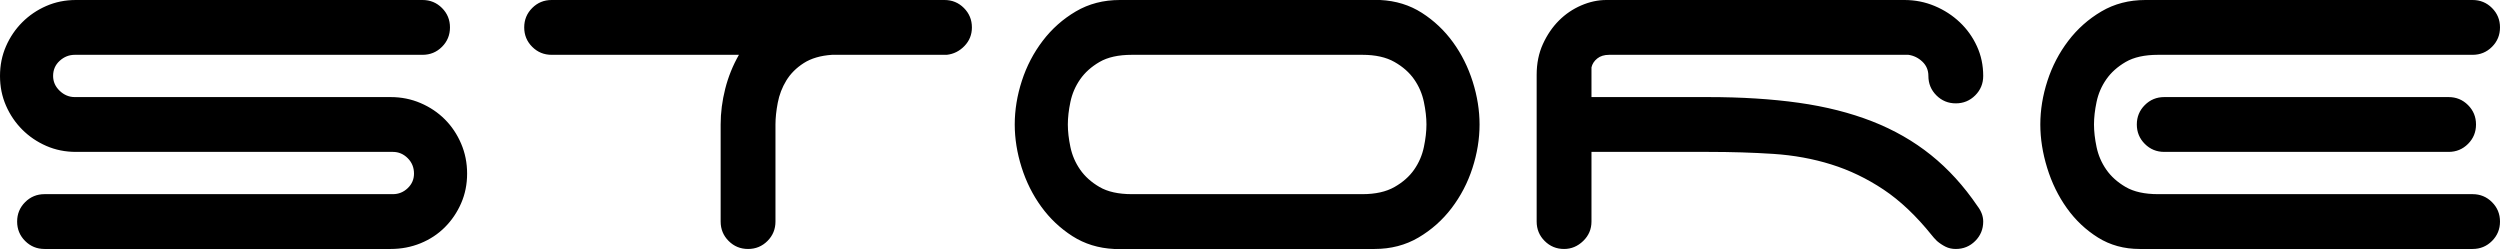
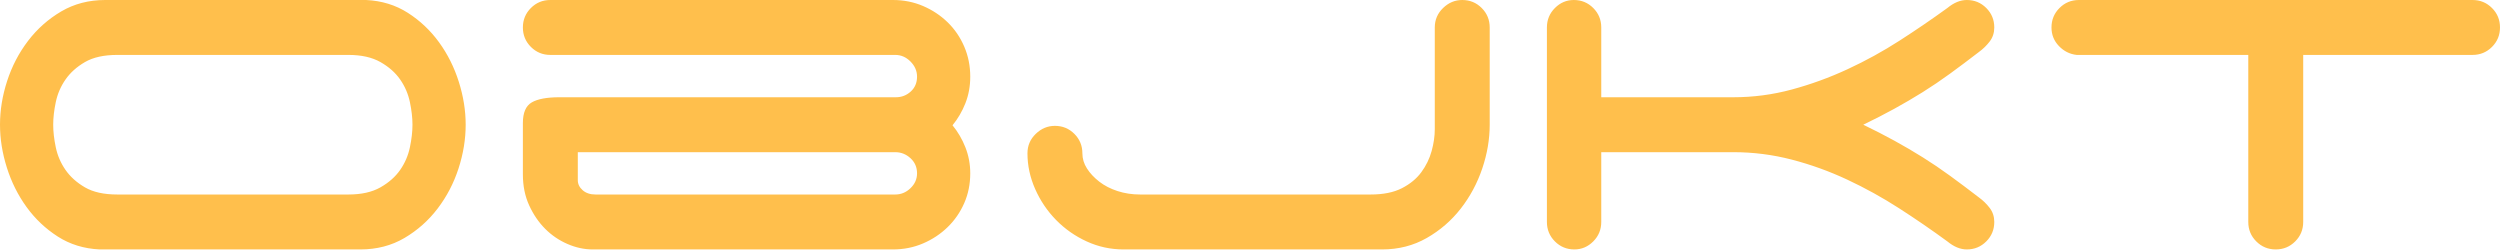
- <svg xmlns="http://www.w3.org/2000/svg" viewBox="15 72.3 1313.4 130.8">
-   <path d="M54.90 152.10L54.90 152.10Q46.50 152.10 39.30 148.95Q32.10 145.80 26.70 140.40Q21.30 135 18.15 127.80Q15 120.60 15 112.20L15 112.20Q15 103.80 18.15 96.60Q21.30 89.40 26.70 84Q32.10 78.60 39.30 75.45Q46.50 72.30 54.90 72.30L54.90 72.30L237 72.30Q243 72.30 247.20 76.50Q251.40 80.70 251.40 86.70L251.40 86.70Q251.40 92.70 247.20 96.90Q243 101.10 237 101.10L237 101.10L54.30 101.10Q49.80 101.10 46.35 104.25Q42.90 107.40 42.90 112.20L42.90 112.20Q42.90 116.70 46.35 120Q49.80 123.30 54.30 123.30L54.30 123.30L220.20 123.30Q228.60 123.30 235.95 126.45Q243.30 129.60 248.70 135Q254.10 140.40 257.25 147.75Q260.40 155.10 260.40 163.50L260.40 163.50Q260.40 171.90 257.25 179.10Q254.10 186.30 248.70 191.70Q243.30 197.10 235.95 200.10Q228.60 203.10 220.20 203.10L220.20 203.10L38.40 203.10Q32.40 203.10 28.20 198.90Q24 194.70 24 188.70L24 188.70Q24 182.70 28.20 178.50Q32.40 174.30 38.40 174.30L38.40 174.30L221.40 174.30Q225.90 174.30 229.20 171.15Q232.50 168 232.50 163.50L232.50 163.50Q232.50 158.70 229.20 155.40Q225.90 152.10 221.40 152.10L221.40 152.10L54.90 152.10ZM304.80 72.30L511.20 72.30Q517.20 72.30 521.40 76.50Q525.60 80.70 525.60 86.70L525.60 86.70Q525.60 92.40 521.70 96.45Q517.80 100.50 512.40 101.10L512.40 101.10L452.10 101.10Q443.10 101.70 437.25 105.45Q431.40 109.20 428.10 114.60Q424.80 120 423.60 126.30Q422.40 132.60 422.40 137.70L422.40 137.70L422.40 188.70Q422.40 194.70 418.20 198.90Q414 203.10 408 203.10L408 203.10Q402 203.10 397.80 198.90Q393.60 194.70 393.60 188.70L393.60 188.70L393.60 137.70Q393.60 128.40 396 118.95Q398.40 109.50 403.20 101.10L403.20 101.10L304.80 101.10Q298.80 101.10 294.60 96.90Q290.40 92.70 290.40 86.70L290.40 86.70Q290.40 80.70 294.60 76.50Q298.80 72.30 304.80 72.30L304.80 72.30ZM730.80 174.30L730.80 174.30Q741.00 174.30 747.60 170.55Q754.20 166.80 757.95 161.40Q761.70 156 763.05 149.55Q764.40 143.10 764.40 137.70L764.40 137.70Q764.40 132.30 763.05 125.85Q761.70 119.40 757.95 114Q754.20 108.60 747.60 104.85Q741.00 101.10 730.80 101.10L730.80 101.10L609.60 101.10Q599.10 101.10 592.65 104.85Q586.20 108.60 582.45 114Q578.70 119.40 577.35 125.85Q576.00 132.30 576.00 137.70L576.00 137.70Q576.00 143.10 577.35 149.55Q578.70 156 582.45 161.40Q586.20 166.80 592.65 170.55Q599.10 174.30 609.60 174.30L609.60 174.30L730.80 174.30ZM792.30 137.70L792.30 137.70Q792.30 149.10 788.55 160.65Q784.80 172.20 777.60 181.65Q770.40 191.10 760.20 197.10Q750.00 203.10 737.10 203.10L737.10 203.10L600.30 203.10Q588.00 202.50 578.40 196.35Q568.80 190.20 562.05 180.90Q555.30 171.60 551.70 160.20Q548.10 148.80 548.10 137.70L548.10 137.70Q548.10 126.30 551.85 114.75Q555.60 103.20 562.80 93.75Q570.00 84.30 580.20 78.30Q590.40 72.30 603.30 72.30L603.30 72.30L740.10 72.30Q752.40 72.90 762.00 79.05Q771.60 85.20 778.35 94.50Q785.10 103.80 788.70 115.20Q792.30 126.60 792.30 137.70ZM1056.90 188.70L1056.90 188.70Q1056.90 194.70 1052.70 198.90Q1048.50 203.10 1042.50 203.10L1042.50 203.10Q1039.50 203.10 1037.10 201.90Q1034.70 200.70 1032.60 198.90L1032.60 198.90Q1030.80 197.10 1029.90 195.90L1029.90 195.90Q1017.60 180.60 1004.55 171.90Q991.50 163.20 977.10 158.70Q962.70 154.20 946.65 153.15Q930.60 152.10 912.30 152.10L912.30 152.10L851.10 152.10L851.10 188.70Q851.10 194.70 846.75 198.90Q842.40 203.10 836.70 203.10L836.70 203.10Q830.70 203.10 826.50 198.90Q822.30 194.70 822.30 188.70L822.30 188.70L822.30 111.60Q822.30 102.60 825.60 95.40Q828.90 88.20 834 83.10Q839.10 78 845.70 75.15Q852.30 72.30 858.90 72.30L858.90 72.30L1015.50 72.30Q1023.90 72.30 1031.40 75.45Q1038.90 78.60 1044.60 84Q1050.30 89.40 1053.60 96.60Q1056.90 103.80 1056.90 112.20L1056.90 112.20Q1056.90 118.20 1052.70 122.40Q1048.50 126.60 1042.50 126.60L1042.50 126.60Q1036.50 126.60 1032.30 122.40Q1028.10 118.20 1028.10 112.20L1028.10 112.20Q1028.10 107.70 1024.95 104.70Q1021.80 101.70 1017.60 101.10L1017.60 101.10L860.40 101.10Q856.50 101.10 854.10 103.05Q851.70 105 851.10 107.70L851.10 107.70L851.10 123.30L912.30 123.30Q938.70 123.30 960 126.30Q981.30 129.30 998.55 136.05Q1015.80 142.80 1029.45 153.75Q1043.10 164.70 1053.90 180.60L1053.90 180.60Q1056.90 184.50 1056.90 188.70ZM1301.40 123.30L1301.40 123.30Q1307.40 123.30 1311.60 127.50Q1315.80 131.70 1315.80 137.70L1315.80 137.70Q1315.80 143.70 1311.60 147.90Q1307.40 152.10 1301.40 152.10L1301.40 152.10L1152.00 152.10Q1146.00 152.10 1141.80 147.90Q1137.60 143.70 1137.60 137.70L1137.60 137.70Q1137.60 131.70 1141.80 127.50Q1146.00 123.30 1152.00 123.30L1152.00 123.30L1301.40 123.30ZM1314.00 101.10L1148.70 101.10Q1138.20 101.10 1131.75 104.85Q1125.30 108.60 1121.55 114Q1117.80 119.40 1116.45 125.85Q1115.10 132.30 1115.10 137.70L1115.10 137.70Q1115.10 143.10 1116.45 149.55Q1117.80 156 1121.55 161.40Q1125.30 166.80 1131.75 170.55Q1138.20 174.30 1148.70 174.30L1148.70 174.30L1314.00 174.30Q1320.00 174.30 1324.20 178.50Q1328.40 182.70 1328.40 188.70L1328.40 188.70Q1328.40 194.70 1324.20 198.90Q1320.00 203.10 1314.00 203.10L1314.00 203.10L1139.10 203.10Q1126.80 203.10 1117.20 197.10Q1107.60 191.10 1100.85 181.65Q1094.10 172.20 1090.50 160.50Q1086.90 148.80 1086.90 137.70L1086.90 137.70Q1086.90 126.30 1090.65 114.75Q1094.40 103.20 1101.60 93.75Q1108.80 84.30 1119.00 78.30Q1129.20 72.30 1142.10 72.30L1142.10 72.30L1314.00 72.30Q1320.00 72.30 1324.20 76.50Q1328.40 80.70 1328.40 86.70L1328.40 86.70Q1328.40 92.70 1324.20 96.90Q1320.00 101.10 1314.00 101.10L1314.00 101.10Z" />
+ <svg xmlns="http://www.w3.org/2000/svg" viewBox="15 72.3 1311 130.8">
+   <path fill="#ffbf4c" d="M197.70 174.30L197.70 174.30Q207.90 174.30 214.50 170.55Q221.10 166.80 224.85 161.40Q228.60 156 229.95 149.55Q231.30 143.10 231.30 137.70L231.30 137.70Q231.30 132.30 229.95 125.85Q228.60 119.40 224.85 114Q221.10 108.60 214.50 104.85Q207.90 101.10 197.70 101.10L197.70 101.10L76.50 101.10Q66 101.10 59.55 104.85Q53.10 108.60 49.35 114Q45.60 119.40 44.25 125.85Q42.90 132.30 42.90 137.70L42.90 137.70Q42.90 143.10 44.25 149.55Q45.60 156 49.35 161.40Q53.10 166.80 59.55 170.55Q66 174.30 76.50 174.30L76.50 174.30L197.70 174.30ZM259.20 137.70L259.20 137.70Q259.20 149.10 255.45 160.65Q251.70 172.20 244.50 181.65Q237.30 191.10 227.10 197.10Q216.90 203.10 204 203.10L204 203.10L67.20 203.10Q54.90 202.50 45.30 196.35Q35.70 190.20 28.95 180.90Q22.20 171.60 18.60 160.20Q15 148.80 15 137.70L15 137.70Q15 126.30 18.75 114.75Q22.50 103.20 29.70 93.75Q36.90 84.30 47.10 78.30Q57.30 72.30 70.20 72.30L70.20 72.30L207 72.30Q219.30 72.90 228.90 79.05Q238.50 85.20 245.25 94.50Q252 103.80 255.60 115.20Q259.20 126.60 259.20 137.70ZM327.30 174.30L484.50 174.30Q489 174.30 492.45 171Q495.90 167.70 495.90 163.20L495.90 163.20Q495.90 158.40 492.45 155.25Q489 152.10 484.50 152.10L484.50 152.10L318 152.10L318 166.80Q318 169.80 320.55 172.05Q323.10 174.30 327.30 174.30L327.30 174.30ZM289.20 86.70L289.20 86.70Q289.20 80.70 293.40 76.50Q297.60 72.30 303.60 72.30L303.60 72.30L483.30 72.30Q491.70 72.30 499.05 75.45Q506.40 78.60 511.95 84Q517.50 89.40 520.65 96.75Q523.80 104.10 523.80 112.50L523.80 112.50Q523.80 120 521.25 126.45Q518.70 132.90 514.50 138L514.50 138Q518.70 143.10 521.25 149.55Q523.80 156 523.80 163.20L523.80 163.20Q523.80 171.60 520.65 178.80Q517.50 186 511.95 191.40Q506.40 196.80 499.05 199.95Q491.70 203.10 483.30 203.10L483.30 203.10L325.80 203.10Q319.20 203.10 312.60 200.25Q306 197.40 300.90 192.30Q295.80 187.20 292.50 180Q289.20 172.80 289.20 163.80L289.20 163.80L289.20 136.80Q289.20 128.70 293.85 126Q298.50 123.30 308.40 123.30L308.40 123.30L484.80 123.30Q489.30 123.30 492.60 120.30Q495.90 117.30 495.90 112.50L495.90 112.50Q495.90 108 492.45 104.55Q489 101.10 484.50 101.10L484.50 101.10L303.60 101.10Q297.60 101.10 293.40 96.90Q289.20 92.70 289.20 86.70ZM582.60 152.70L582.60 152.70Q582.60 156.90 585 160.65Q587.40 164.40 591.45 167.55Q595.50 170.70 601.05 172.50Q606.60 174.30 612.90 174.30L612.90 174.30L733.80 174.30Q743.70 174.30 750.15 171Q756.60 167.70 760.35 162.60Q764.10 157.50 765.75 151.50Q767.40 145.50 767.40 140.10L767.40 140.10L767.40 86.70Q767.40 80.70 771.75 76.50Q776.10 72.30 781.80 72.30L781.80 72.30Q787.80 72.30 792 76.50Q796.20 80.70 796.20 86.70L796.20 86.70L796.20 137.70Q796.20 149.10 792.30 160.65Q788.40 172.20 781.05 181.65Q773.70 191.10 763.20 197.10Q752.70 203.10 739.80 203.10L739.80 203.10L604.20 203.10Q594 203.10 584.85 198.90Q575.70 194.70 568.80 187.65Q561.90 180.60 557.85 171.45Q553.80 162.30 553.80 152.70L553.80 152.70Q553.80 146.70 558.15 142.50Q562.50 138.30 568.20 138.30L568.20 138.30Q574.20 138.30 578.40 142.50Q582.60 146.70 582.60 152.70ZM854.70 86.70L854.70 123.30L924.00 123.30Q939.60 123.30 954.60 119.25Q969.60 115.20 983.85 108.60Q998.10 102 1011.15 93.60Q1024.20 85.20 1036.20 76.50L1036.20 76.50Q1041.30 72.30 1046.40 72.30L1046.40 72.30Q1052.40 72.30 1056.60 76.50Q1060.80 80.70 1060.80 86.70L1060.80 86.70Q1060.80 90.90 1058.40 94.05Q1056 97.20 1052.70 99.60L1052.70 99.60Q1044.90 105.60 1037.70 110.85Q1030.50 116.10 1023.30 120.60Q1016.10 125.10 1008.45 129.30Q1000.80 133.50 992.10 137.70L992.10 137.70Q1000.80 141.90 1008.45 146.10Q1016.10 150.30 1023.30 154.80Q1030.50 159.30 1037.70 164.55Q1044.90 169.80 1052.70 175.80L1052.70 175.80Q1056 178.20 1058.40 181.35Q1060.80 184.50 1060.80 188.70L1060.80 188.70Q1060.80 194.70 1056.60 198.90Q1052.40 203.10 1046.40 203.10L1046.40 203.10Q1041.30 203.10 1036.20 198.90L1036.20 198.90Q1023.90 189.90 1010.85 181.50Q997.80 173.10 983.70 166.50Q969.60 159.90 954.60 156Q939.60 152.10 924.00 152.10L924.00 152.10L854.70 152.10L854.70 188.70Q854.70 194.70 850.50 198.90Q846.30 203.10 840.60 203.10L840.60 203.10Q834.60 203.10 830.40 198.90Q826.20 194.70 826.20 188.70L826.20 188.70L826.20 86.70Q826.20 80.70 830.40 76.50Q834.60 72.30 840.30 72.30L840.30 72.30Q846.30 72.30 850.50 76.50Q854.70 80.70 854.70 86.70L854.70 86.70ZM1311.60 72.30L1311.60 72.30Q1317.60 72.30 1321.80 76.50Q1326 80.70 1326 86.70L1326 86.70Q1326 92.70 1321.80 96.90Q1317.60 101.10 1311.60 101.10L1311.60 101.10L1222.80 101.10L1222.80 188.70Q1222.80 194.70 1218.60 198.90Q1214.40 203.10 1208.40 203.10L1208.40 203.10Q1202.40 203.10 1198.20 198.90Q1194 194.70 1194 188.70L1194 188.70L1194 101.10L1104 101.10Q1098.60 100.50 1094.70 96.45Q1090.80 92.40 1090.80 86.70L1090.80 86.70Q1090.80 80.70 1095 76.50Q1099.20 72.30 1105.20 72.30L1105.20 72.30L1311.60 72.30Z" />
</svg>
